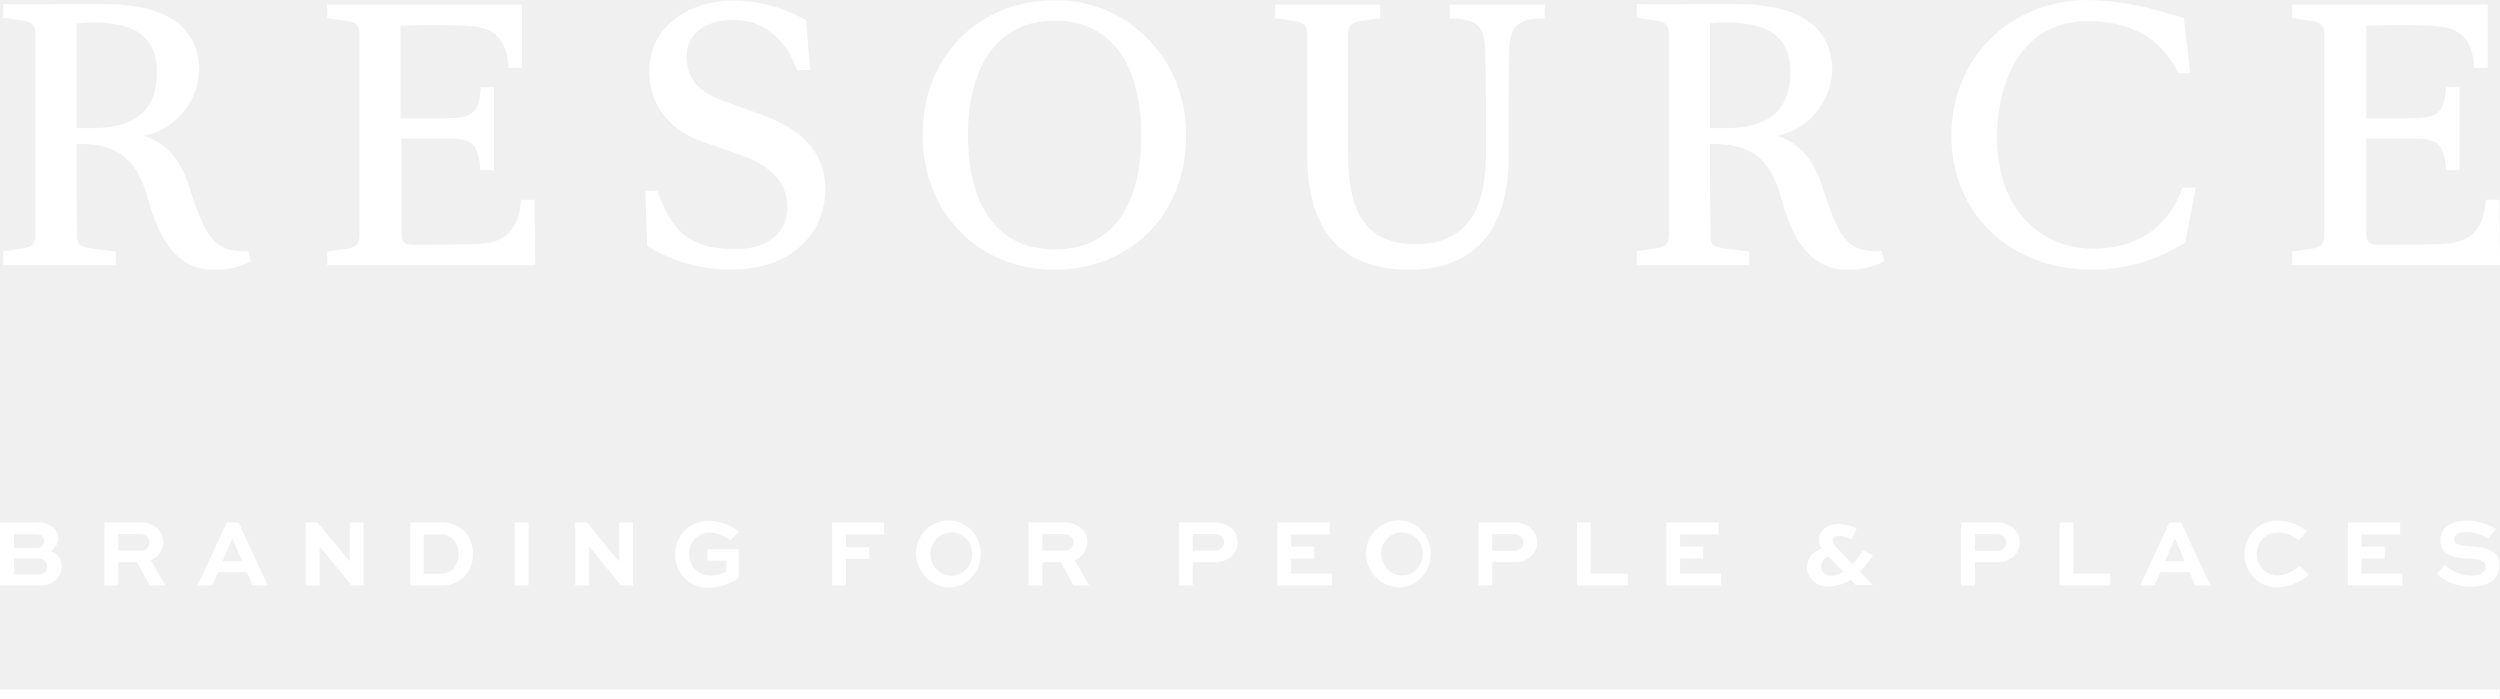
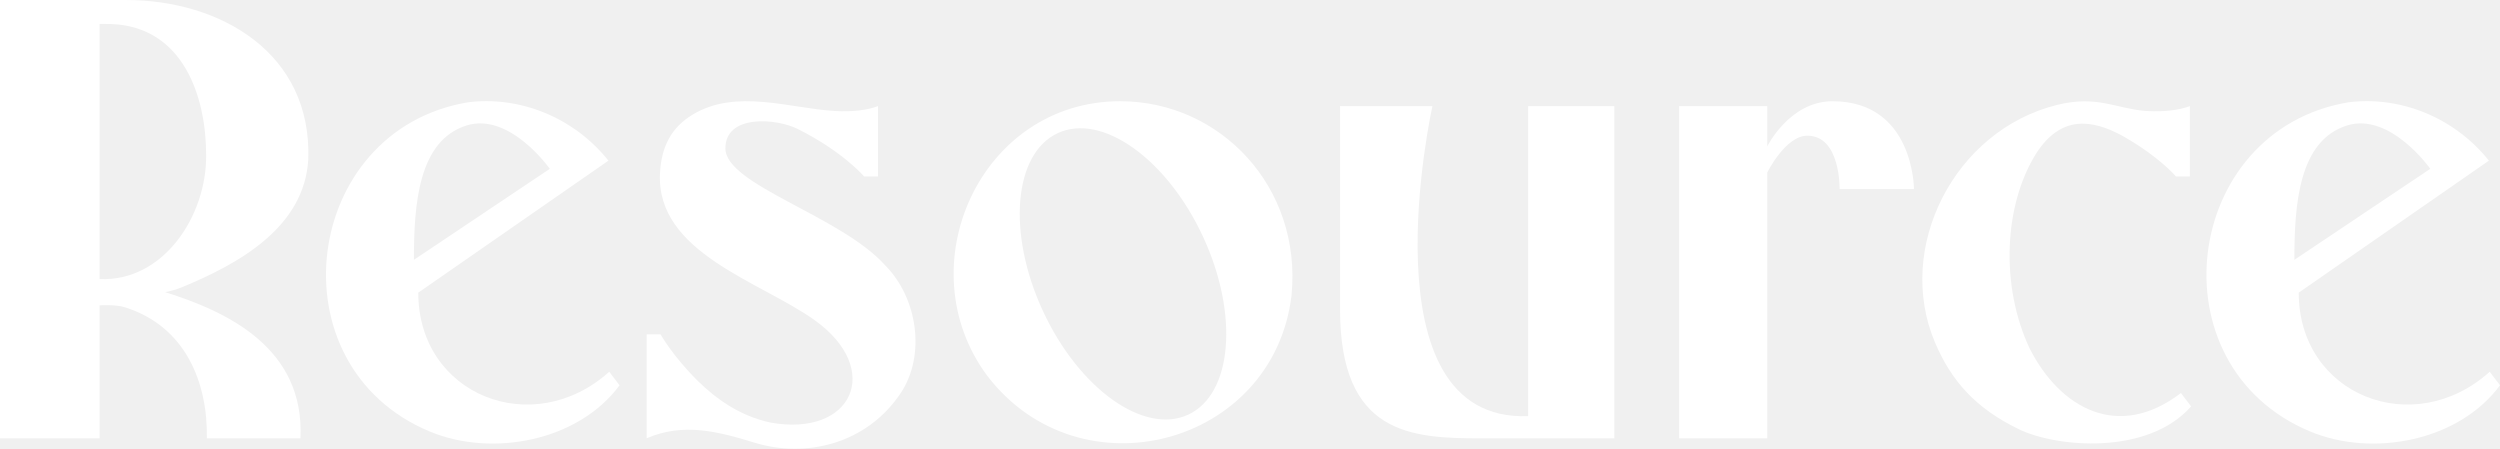
- <svg xmlns="http://www.w3.org/2000/svg" height="123" width="440">
-   <path d="m20.38 44.26-3.88-.46c-2.63-.34-2.92-.78-2.92-2.33 0 0-.11-5.9-.11-11.1v-5.05c5.51 0 10.24 1.01 12.57 9.66 1.45 5.37 4.25 12.51 11.63 12.51 2.1.07 4.18-.39 6.07-1.33l.42-.21-.46-1.77h-.37c-5.51.21-7.06-2.16-9.94-11.06-1.62-5.09-4.06-7.95-8.09-9.22 5.41-1.01 9.45-5.72 9.76-11.39 0-11.79-13.21-11.79-17.55-11.79h-7.09c-3.35 0-6.51.11-9.19 0h-.66v2.41l3.29.47c1.64.27 2.37.67 2.37 2.34v35.47c0 1.67-.74 2.07-2.35 2.33l-3.31.47v2.45h19.81zm-6.91-40.14c.94-.13 1.9-.19 2.85-.17 7.7 0 11.3 2.75 11.3 8.69 0 6.66-3.68 9.91-11.36 9.91h-2.79zm80.6 31.05h-2.41v.51c-.48 4.82-2.68 6.98-7.35 7.25-2.48.11-7.13.17-10.4.17-2.94 0-3.25 0-3.25-2.96v-15.75h7.61c4.28 0 5.77.25 6.25 5.05v.51h2.41v-14.58h-2.33v.51c-.4 4.06-1.51 4.93-6.25 4.93h-7.85v-16.27c3.53-.15 8.22-.15 11.62 0 4.04.21 6.86 1.46 7.35 6.89v.51h2.41v-11.14h-34.28v2.39l3.29.47c1.64.27 2.37.66 2.37 2.33v35.47c0 1.67-.74 2.07-2.35 2.33l-3.31.47v2.39h36.59zm35.54 8.67c-6.54 0-10.9-1.61-13.77-9.87l-.13-.38h-2.13l.31 9.66.24.17c4.55 2.78 9.77 4.16 15.05 3.97 9.47 0 16.08-5.81 16.08-14.1 0-9.15-8.42-12.13-12.46-13.55l-5.26-1.9c-4.63-1.61-6.71-4.04-6.71-7.91s3.25-6.43 8.29-6.43 8.95 3.07 11.03 8.45l.15.36h2.28l-.72-8.9h-.28a25.64 25.64 0 0 0 -12.61-3.3c-7.35 0-14.7 4.27-14.7 12.43 0 3.42 1.23 9.49 9.5 12.45l6.52 2.26c5.51 1.9 8.29 5.01 8.29 9.3s-3.35 7.29-8.97 7.29zm56 3.63c13.47 0 23.14-9.91 23.14-23.42.29-12.95-9.65-23.69-22.19-23.99-.32-.01-.63-.01-.95 0-13.45 0-23.23 9.94-23.23 23.65s9.78 23.76 23.23 23.76zm0-43.86c9.7 0 15.25 7.38 15.25 20.27s-5.51 20.02-15.25 20.02-15.25-7.31-15.25-20.02 5.57-20.25 15.25-20.25zm44.46 2.39v21.35c0 13.28 6.05 20.12 17.96 20.12 11.45 0 17.5-6.93 17.5-20v-9.67c0-3.95.11-8.39.11-8.45 0-3.57.5-6.09 5.68-6.09h.55v-2.46h-16.69v2.47h.55c5.18 0 5.62 2.52 5.68 6.09 0 0 .11 4.16.11 8.37v9.49c0 10.59-4.06 15.75-12.42 15.75s-11.85-5.07-11.85-15.92v-21.05c0-1.65.74-2.07 2.35-2.33l3.31-.47v-2.4h-18.49v2.39l3.29.47c1.63.27 2.36.69 2.36 2.34zm77.8 38.26-3.88-.46c-2.63-.34-2.92-.78-2.92-2.33 0 0-.11-5.9-.11-11.1v-5.05c5.51 0 10.24 1.01 12.57 9.66 1.45 5.37 4.25 12.51 11.63 12.51 2.1.07 4.18-.39 6.07-1.33l.42-.21-.46-1.77h-.44c-5.51.21-7.06-2.16-9.94-11.06-1.62-5.09-4.06-7.95-8.09-9.22 5.41-1.01 9.45-5.72 9.76-11.39 0-11.79-13.21-11.79-17.55-11.79h-7.09c-3.35 0-6.51.11-9.19 0h-.57v2.41l3.29.47c1.64.27 2.37.66 2.37 2.33v35.47c0 1.67-.74 2.07-2.35 2.33l-3.31.47v2.45h19.81zm-6.91-40.14c.94-.13 1.9-.19 2.85-.17 7.7 0 11.3 2.75 11.3 8.69 0 6.66-3.68 9.91-11.36 9.91h-2.79zm67.34 43.35c5.68-.01 11.26-1.63 16.12-4.67l.2-.13 1.84-9.66h-2.35l-.13.36c-3.23 8.6-10.31 10.4-15.7 10.4-8.36 0-16.8-6.09-16.8-19.68 0-9.49 4.17-20.38 15.93-20.38 7.55 0 12.87 3 15.84 8.9l.09.28h2.15l-1.14-9.75-2.52-.68a50.6 50.6 0 0 0 -14.37-2.45c-13.69 0-24.02 10.27-24.02 23.89s10.29 23.57 24.86 23.57zm71.57-12.3h-2.41v.51c-.48 4.82-2.68 7-7.35 7.25-2.48.11-7.13.17-10.4.17-2.94 0-3.25 0-3.25-2.96v-15.75h7.77c4.28 0 5.77.25 6.25 5.05v.51h2.41v-14.58h-2.41v.51c-.4 4.06-1.51 4.93-6.25 4.93h-7.77v-16.27c3.53-.15 8.22-.15 11.62 0 4.04.21 6.86 1.46 7.35 6.89v.51h2.41v-11.14h-34.42v2.39l3.29.47c1.64.27 2.37.66 2.37 2.33v35.47c0 1.67-.74 2.07-2.35 2.33l-3.31.47v2.39h36.58zm-430.04 66.92c.65-.61 1.03-1.47 1.03-2.37.03-1.28-.79-2.41-1.98-2.75.84-.43 1.38-1.31 1.38-2.28-.01-.63-.26-1.23-.7-1.67a3.895 3.895 0 0 0 -2.98-1.06h-6.58v11.08h6.84c1.08.11 2.16-.23 2.99-.95zm-7.35-8.07h3.86c.4-.04.81.09 1.1.38.21.21.33.5.33.8 0 .34-.13.66-.37.89-.29.26-.68.39-1.07.36h-3.9zm0 7.06v-2.79h4.26c.45-.02.89.15 1.21.47.24.25.38.58.39.93 0 .36-.14.71-.39.97-.34.28-.77.43-1.21.42zm26.27-5.64c0-.86-.33-1.69-.92-2.3-.89-.87-2.1-1.31-3.33-1.21h-6.12v11.1h2.43v-4.08h3.29l2.24 4.08h2.78l-2.59-4.46c1.29-.46 2.18-1.71 2.22-3.13zm-3.97 1.46h-3.97v-2.9h3.79c.49-.05.97.13 1.32.47.25.25.39.6.39.97-.02.83-.68 1.48-1.49 1.46-.02.01-.03.01-.04 0zm15.14-4.95-5.13 11.08h2.55l.99-2.33h5.11l1.01 2.33h2.66l-5.11-11.08zm-.75 6.83 1.67-3.93h.11l1.67 3.93zm17.07-2.6h.02l5.62 6.85h2.1v-11.08h-2.43v6.87h-.02l-5.64-6.87h-2.08v11.08h2.43zm15.97-4.23v11.08h5.2c1.54.12 3.07-.4 4.23-1.46a5.64 5.64 0 0 0 1.6-4.1c.03-1.47-.5-2.89-1.49-3.95a5.665 5.665 0 0 0 -4.34-1.58zm8.49 5.54c.05 1.01-.32 1.99-1.01 2.69-.65.6-1.51.89-2.37.8h-2.74v-6.93h2.7c.9-.09 1.8.23 2.44.89.65.69 1 1.6.98 2.55zm9.89-5.54h2.43v11.08h-2.43zm13.09 4.23h.02l5.6 6.85h2.1v-11.08h-2.43v6.87h-.02l-5.64-6.87h-2.08v11.08h2.45zm21.12-2.46c1.34.02 2.64.51 3.68 1.39l1.6-1.52a8.547 8.547 0 0 0 -5.24-1.9c-3.14-.18-5.83 2.3-6.01 5.54s2.22 6.02 5.36 6.21c.22.01.43.01.65 0 1.85-.03 3.66-.64 5.18-1.73v-5.05h-5.51v1.99h3.33v1.9c-.86.5-1.83.76-2.81.74-2.03.05-3.71-1.61-3.76-3.71s1.56-3.83 3.59-3.88zm24.09 4.66h4.08v-2.08h-4.08v-2.24h6.71v-2.11h-9.14v11.08h2.43zm18.55 5c3.14-.3 5.45-3.18 5.16-6.43s-3.08-5.63-6.22-5.33c-2.93.28-5.17 2.81-5.18 5.85.13 3.39 2.9 6.04 6.18 5.91zm0-9.66c2.03 0 3.68 1.7 3.68 3.8s-1.65 3.8-3.68 3.8-3.68-1.7-3.68-3.8 1.65-3.8 3.68-3.8zm23.93 1.72c0-.86-.33-1.69-.92-2.3-.89-.86-2.09-1.3-3.31-1.21h-6.12v11.1h2.43v-4.08h3.25l2.24 4.08h2.78l-2.59-4.46c1.3-.45 2.2-1.7 2.24-3.13zm-3.97 1.46h-3.95v-2.9h3.79c.48-.04.96.14 1.3.49.25.25.39.6.39.97-.03.83-.7 1.47-1.5 1.44-.02.01-.03 0-.03 0zm20.1 6.13h2.43v-4.08h3.68c1.15.09 2.29-.29 3.18-1.06 1.3-1.22 1.4-3.29.23-4.64-.03-.03-.05-.06-.08-.09-.89-.87-2.1-1.31-3.33-1.21h-6.12zm2.43-9.03h3.79c.48-.04.95.12 1.3.46.26.27.4.63.4 1.01-.01.39-.17.76-.44 1.02-.36.3-.81.45-1.27.42h-3.79v-2.91zm24.11.06v-2.11h-9.21v11.08h9.6v-2.08h-7.19v-2.64h4.08v-2.09h-4.08v-2.16zm6.36 3.41c.13 3.39 2.9 6.04 6.18 5.91h.07c3.14-.3 5.45-3.18 5.16-6.43s-3.08-5.63-6.22-5.33c-2.93.29-5.18 2.82-5.19 5.85zm10.02 0c0 2.1-1.64 3.8-3.67 3.8h-.09c-2.03-.05-3.63-1.79-3.58-3.89s1.74-3.75 3.77-3.7c1.98.05 3.57 1.73 3.57 3.79zm9.79-5.52v11.08h2.43v-4.08h3.68c1.15.09 2.29-.29 3.18-1.06 1.3-1.22 1.4-3.29.23-4.64-.03-.03-.05-.06-.08-.09-.89-.87-2.1-1.31-3.33-1.21zm7.52 2.54c.26.27.4.63.4 1.01-.01.39-.17.76-.44 1.02-.36.3-.81.45-1.27.42h-3.79v-2.94h3.79c.49-.03.96.15 1.31.49zm18.75 6.46h-6.51v-9h-2.42v11.08h8.93zm16.01-6.89v-2.11h-9.21v11.08h9.59v-2.08h-7.18v-2.64h4.08v-2.09h-4.08v-2.16zm25.38 2.81c-.53.87-1.15 1.68-1.84 2.43l-2.06-2.16c-.31-.32-1.43-1.31-1.43-2.03 0-.4.35-.8 1.1-.8.75.05 1.48.26 2.15.63l1.01-1.9c-.98-.51-2.05-.79-3.14-.84-1.84 0-3.53 1.08-3.53 2.85 0 .55.18 1.08.5 1.52-1.49.35-2.56 1.69-2.61 3.26.14 2.02 1.83 3.54 3.79 3.4.06 0 .12-.01.18-.02 1.31-.03 2.59-.44 3.68-1.2l.94.95h3l-2.26-2.35c.86-.89 1.63-1.87 2.3-2.92zm-5.52 4.44c-.83 0-1.84-.4-1.84-1.58.04-.82.56-1.53 1.3-1.8l2.65 2.73c-.65.43-1.4.66-2.17.66zm22.81-9.36v11.08h2.43v-4.08h3.68c1.15.09 2.29-.29 3.18-1.06 1.3-1.22 1.4-3.29.23-4.64-.03-.03-.05-.06-.08-.09-.89-.87-2.1-1.31-3.33-1.21zm7.52 2.54c.26.27.4.63.4 1.01-.01.39-.17.76-.44 1.02-.36.3-.81.45-1.27.42h-3.79v-2.94h3.79c.49-.03.96.15 1.31.49zm9.81-2.54v11.08h8.92v-2.08h-6.49v-9zm19.32 0-5.13 11.08h2.55l.99-2.33h5.11l1.01 2.33h2.67l-5.13-11.08zm-.75 6.83 1.67-3.93h.11l1.67 3.93zm19.61 4.6c2.08-.01 4.09-.82 5.62-2.28l-1.54-1.58a5.667 5.667 0 0 1 -3.88 1.77c-2.03 0-3.68-1.7-3.68-3.8s1.65-3.8 3.68-3.8c1.35.03 2.64.54 3.68 1.42l1.53-1.59a8.473 8.473 0 0 0 -5.35-1.9c-3.15 0-5.7 2.63-5.7 5.88s2.55 5.88 5.7 5.88zm21.76-9.32v-2.11h-9.21v11.08h9.6v-2.08h-7.19v-2.64h4.08v-2.09h-4.08v-2.16zm12.39 2.09c-1.43-.11-2.89-.19-2.89-1.18s.97-1.35 2.08-1.35c1.38-.01 2.73.4 3.88 1.2l1.4-1.69a9.822 9.822 0 0 0 -5.2-1.5c-2.08 0-4.58.84-4.58 3.51 0 2.68 2.78 3.15 5.18 3.15 1.65.13 2.79.38 2.79 1.44s-1.12 1.58-2.52 1.58a7.439 7.439 0 0 1 -4.74-1.9l-1.38 1.67a9.267 9.267 0 0 0 6.08 2.18c2.7 0 4.98-1.06 4.98-3.8.01-2.94-3.13-3.18-5.08-3.31zm-434.82 25.22h439.89v1.63h-439.89z" fill="#fff" />
+ <svg xmlns="http://www.w3.org/2000/svg" height="240" viewBox="0 0 1337 240" width="1337">
+   <g fill="#fff">
+     <path d="m599.08 54.13c-74.9 0-114.45 88.4-71.13 146.8 49.58 64.84 153.06 37.45 162.75-42.87 5.72-58.07-38.12-103.93-91.62-103.93m36.37 167.63c-23.65 10.96-58.43-13.85-77.69-55.43s-15.69-84.17 7.95-95.14 58.43 13.85 77.69 55.43 15.7 84.17-7.95 95.14" />
+     <path d="m817.24 56.75v165.79c-88.85 3.42-51.18-165.78-51.18-165.78h-49.41v108.64c0 67.12 38.02 69.03 75.54 69.03h71.16v-177.68z" />
+     <path d="m164.86 85.37c2.1-57.08-47.1-85.35-97.36-85.36l-67.5-.01v234.42h53.26v-71.12s8.74-.59 13.65 1.07c32.25 10.19 44.24 40.1 43.72 70.05h50.05c2.31-48.02-38.55-67.61-72.39-78.17 2.94-.55 5.81-1.38 8.6-2.47 31.76-13.04 65.81-32.53 67.97-68.41m-111.6 63.86v-136.44s4.73 0 6.07.05c39.14 1.41 50.93 39.65 50.91 69.97.4 32.74-23.04 68.02-56.98 66.42" />
+     <path d="m473.34 141.84c-23.77-26.47-85.46-42.93-85.39-62.53.06-18.33 27.28-16.06 38.71-10.32 24.32 12.2 35.48 25.4 35.48 25.4h7.43v-37.64c-5.97 2.24-13.9 3.13-23.1 2.61-23.88-1.35-52.74-12.19-76.12 1.98-11.21 6.8-16.69 16.94-17.39 31.46-2.05 42.42 53.76 57.76 82.59 78.33 37.01 26.4 20.35 62.8-23.55 54.85-16.61-3.58-29.23-12.87-38.82-22.27-13.52-13.38-19.92-24.9-19.92-24.9h-7.43v55.59c19.47-8.44 37.97-3.73 57.54 2.3 27.92 8.61 60.41.52 78.41-26.59 13.35-20.17 9.02-50.7-8.44-68.27" />
+     <path d="m945.13 78.27v-21.52h-47.14v177.67h47.14v-142.15s9.73-19.7 21.44-19.7c17.86 0 17.24 28.53 17.24 28.53h39.78s0-46.96-43.59-46.96c-22.94 0-34.87 24.13-34.87 24.13" />
+     <path d="m1166.36 210.19c-33.61 25.68-64.73 8.08-80.93-23.88-15.71-33.41-13.76-76.64 3.46-104.14 13.32-20.86 30.05-18.27 46.09-9.58 3.27 1.84 6.27 3.68 8.97 5.45.07.05.14.09.21.14 13.32 8.83 19.56 16.21 19.56 16.21h7.43v-37.64c-5.97 2.24-13.9 3.13-23.11 2.61-.35-.02-.65-.02-.99-.04v-.01c-15.79-1.39-25.64-8.47-46.98-3.19-54.88 13.58-86.71 76.34-65.28 126.92 8.72 20.59 21.67 35.26 44.89 46.51 20.12 9.76 68.86 14.17 92.12-12.21z" />
+     <path d="m1331.5 198.81c-40.81 36.7-102.14 12.6-102.14-42.31l101.7-70.59c-18.92-23.66-48.11-34.64-75.13-31.2-88.88 14.85-104.91 140.99-20.31 176.11 33.38 13.86 79.39 5.06 101.38-24.77zm-76.4-131.68c23.11-7.33 44.62 23.14 44.62 23.14l-72.69 48.68c.01-29.74 2.37-63.68 28.07-71.82" />
+     <path d="m325.83 198.81c-40.81 36.7-102.14 12.6-102.14-42.31l101.7-70.59c-18.92-23.66-48.11-34.64-75.13-31.2-88.88 14.85-104.9 140.99-20.31 176.11 33.38 13.86 79.39 5.06 101.38-24.77zm-76.41-131.68c23.12-7.33 44.62 23.14 44.62 23.14l-72.68 48.68c0-29.74 2.37-63.68 28.06-71.82" />
+   </g>
</svg>
